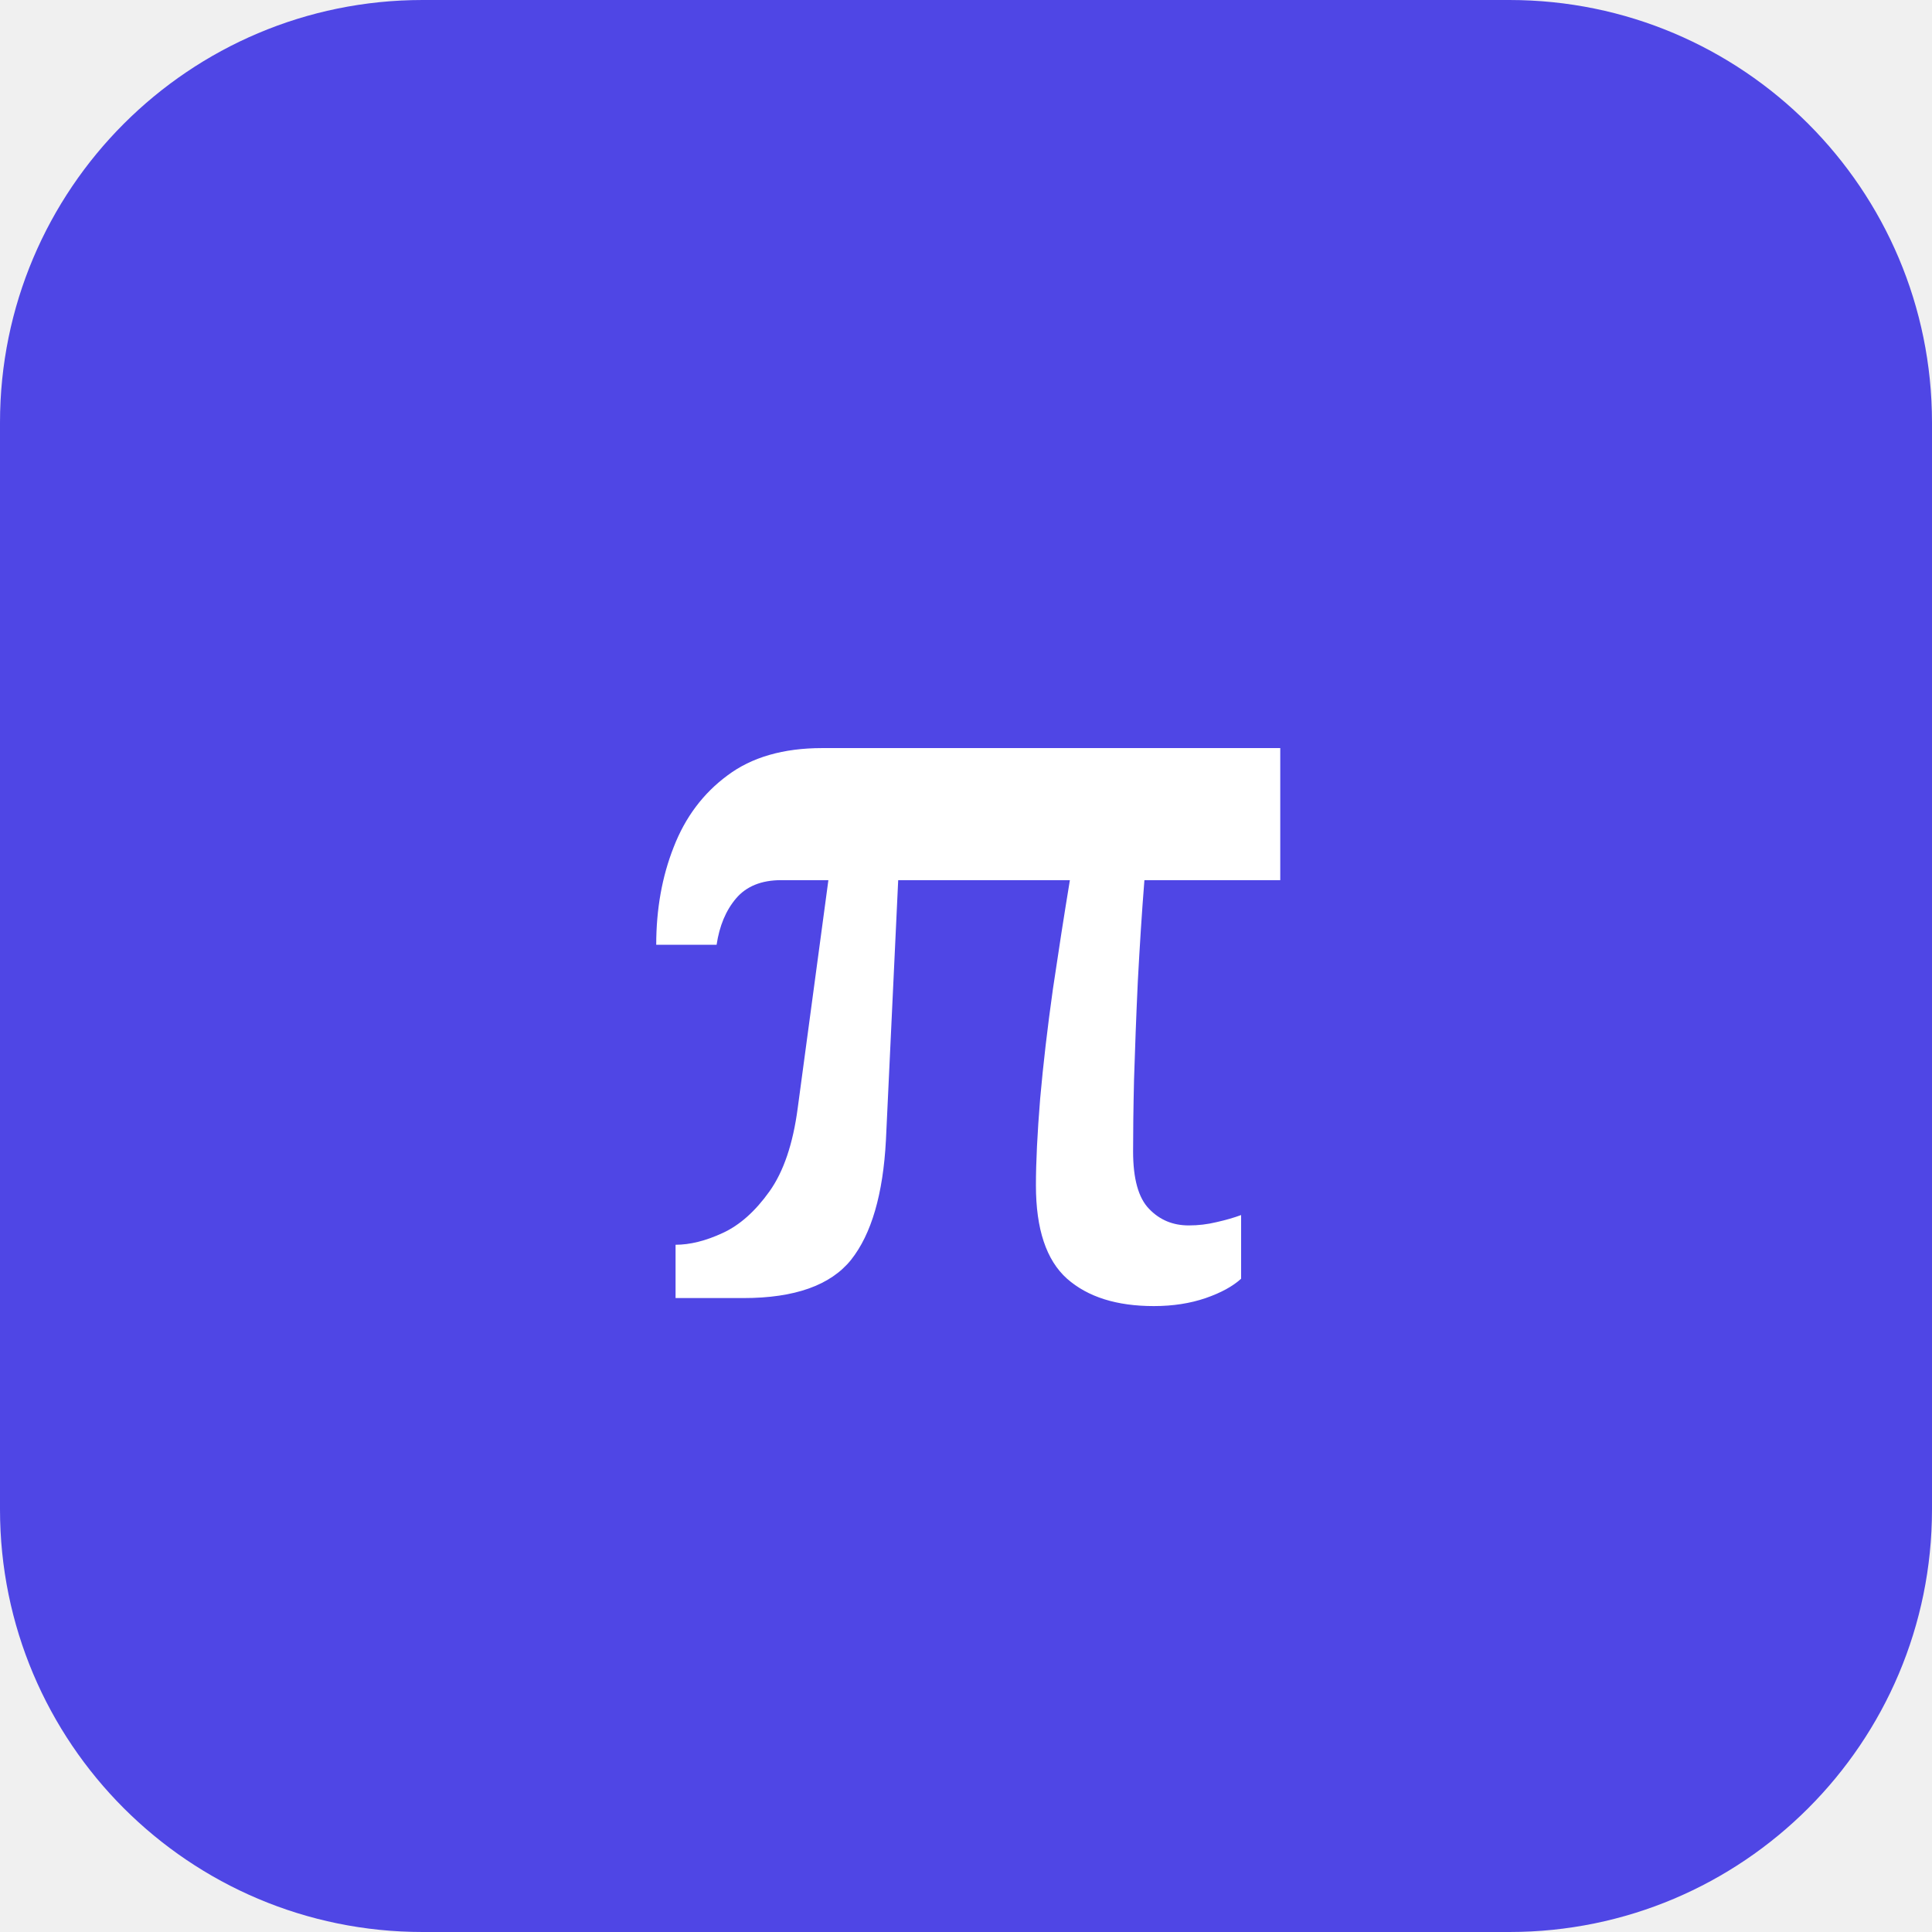
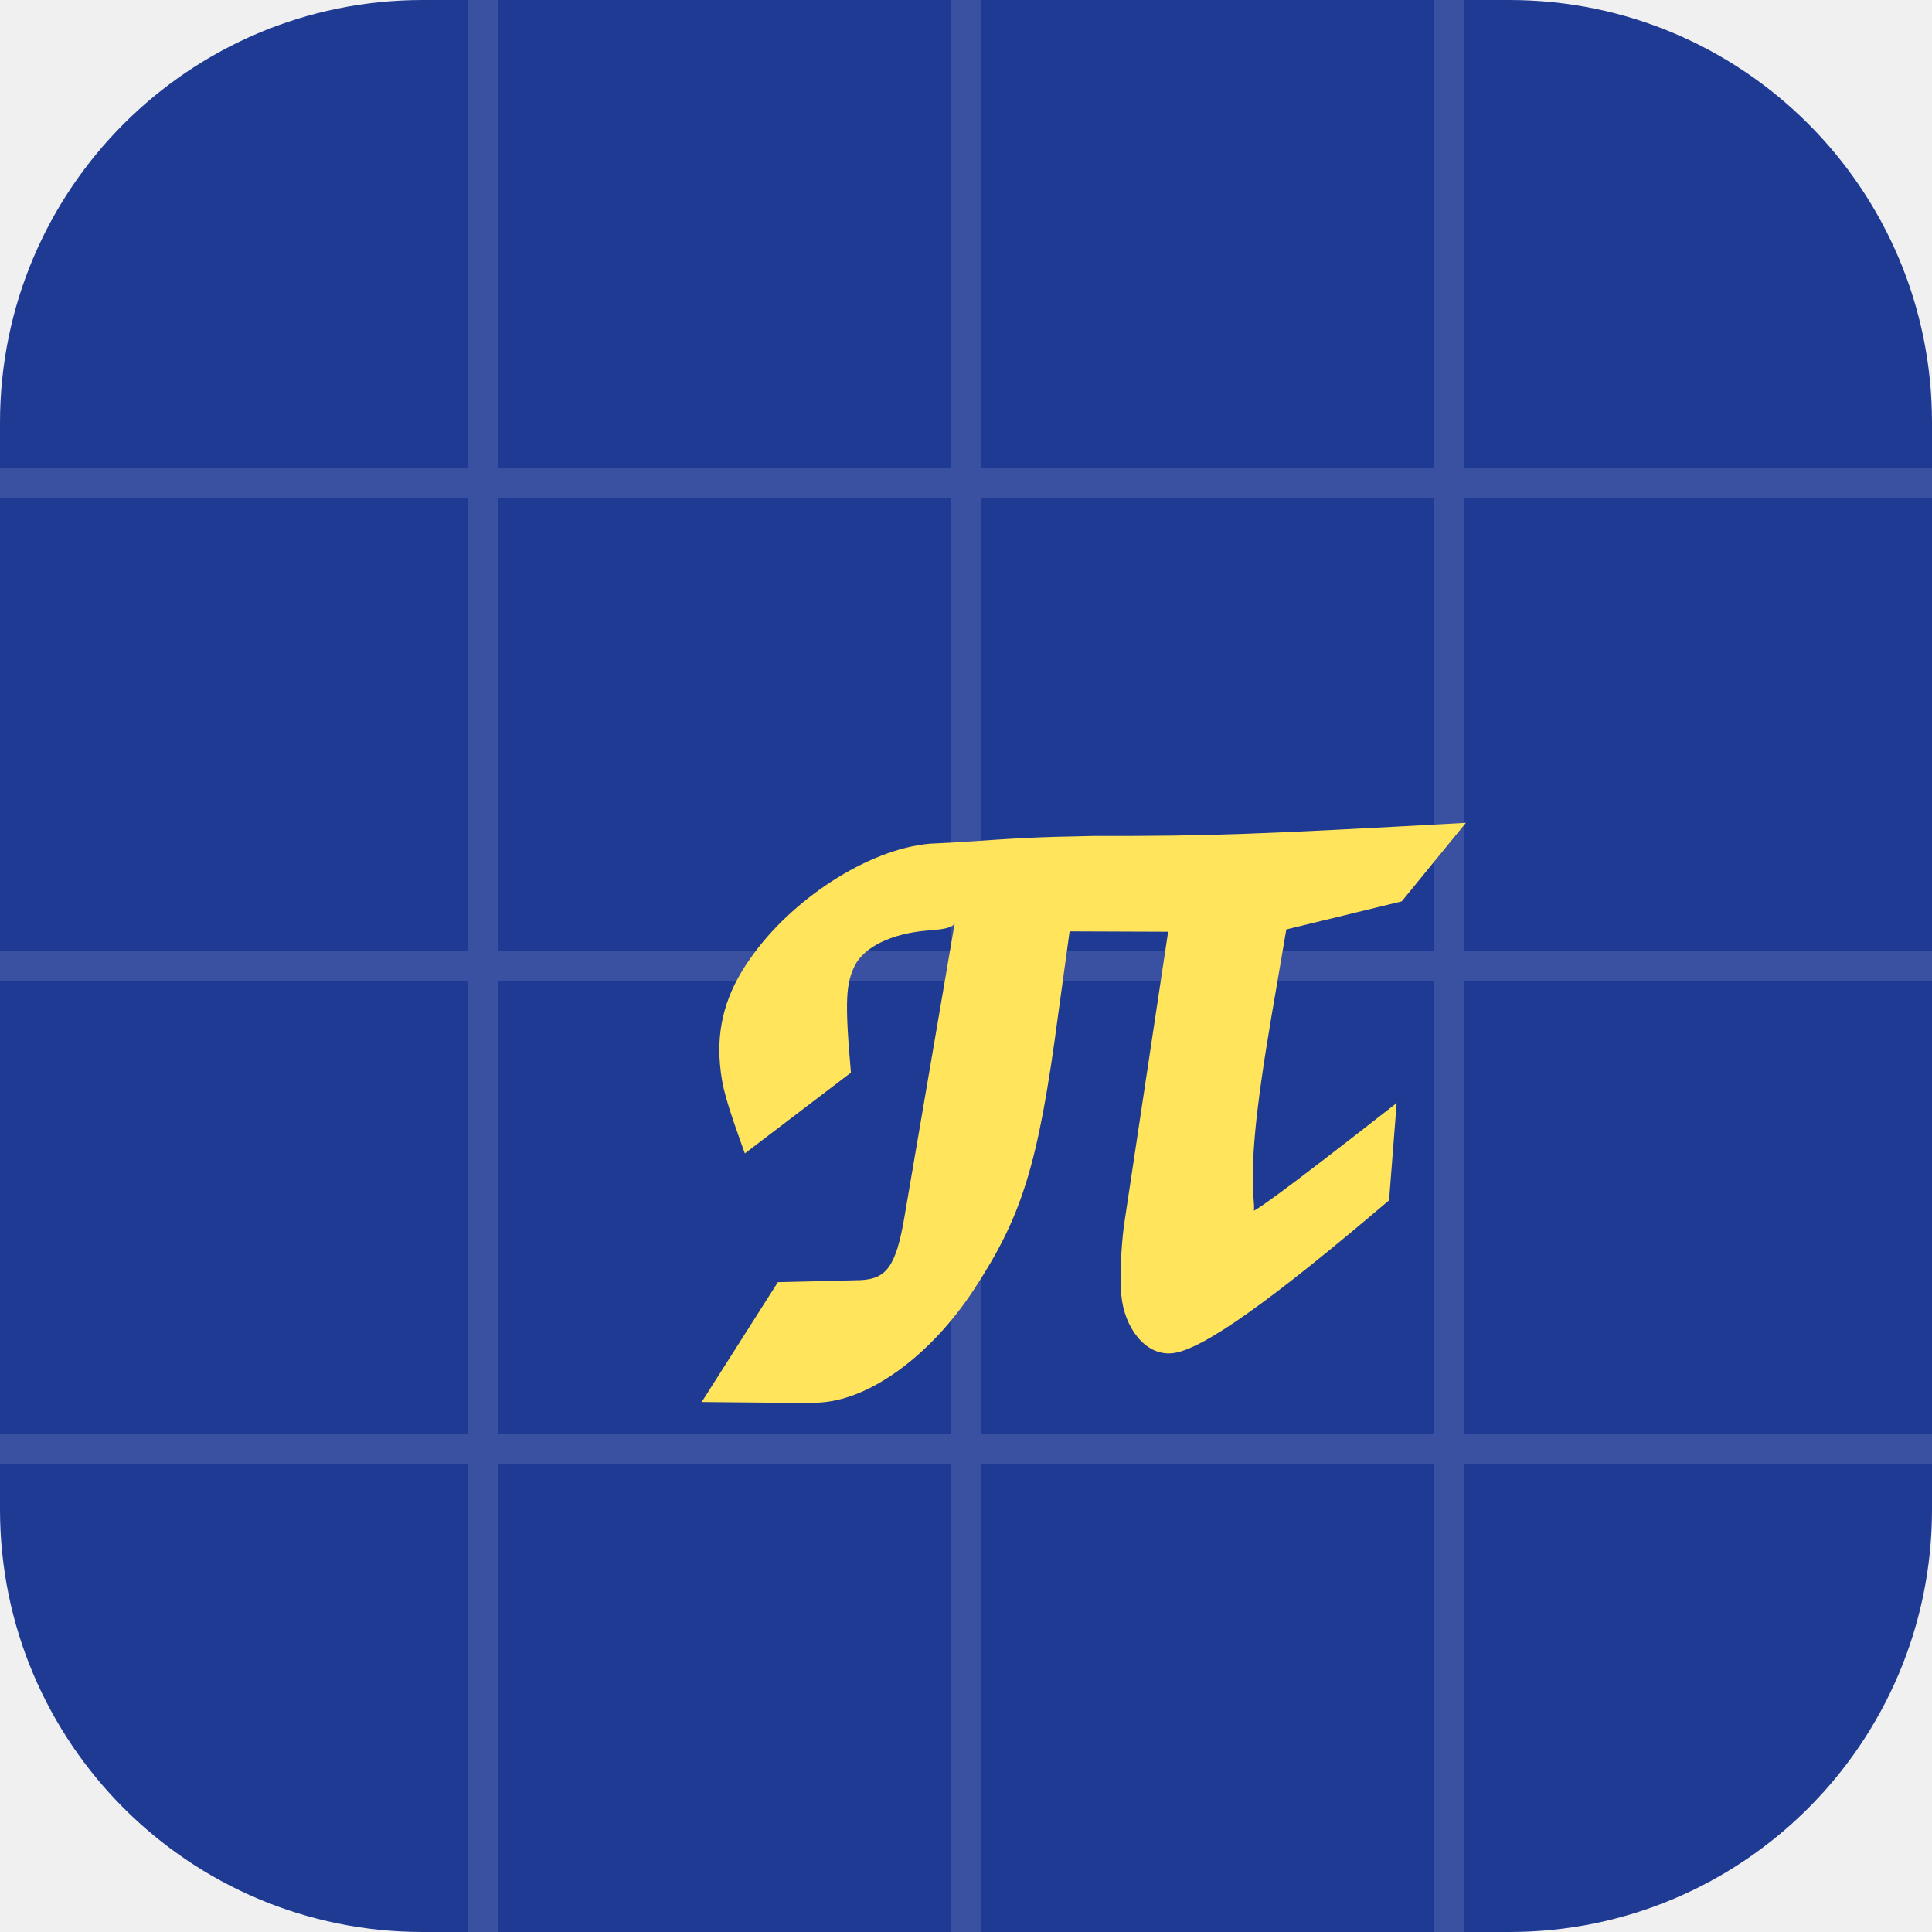
<svg xmlns="http://www.w3.org/2000/svg" viewBox="0 0 64 64">
-   <rect width="64" height="64" rx="14" fill="#4f46e5" />
-   <text x="32" y="43" font-family="Georgia,serif" font-size="34" font-weight="700" text-anchor="middle" fill="#fff">π</text>
+   <rect width="64" height="64" rx="14" fill="#1f3a93" />
+   <path d="M0 16h64M0 32h64M0 48h64M16 0v64M32 0v64M48 0v64" stroke="#fff" stroke-opacity=".12" />
+   <text x="32" y="45" font-family="Kalam,'Segoe Print','Comic Sans MS',cursive" font-size="38" font-weight="700" text-anchor="middle" fill="#ffe45c" transform="rotate(-5 32 32)">π</text>
</svg>
